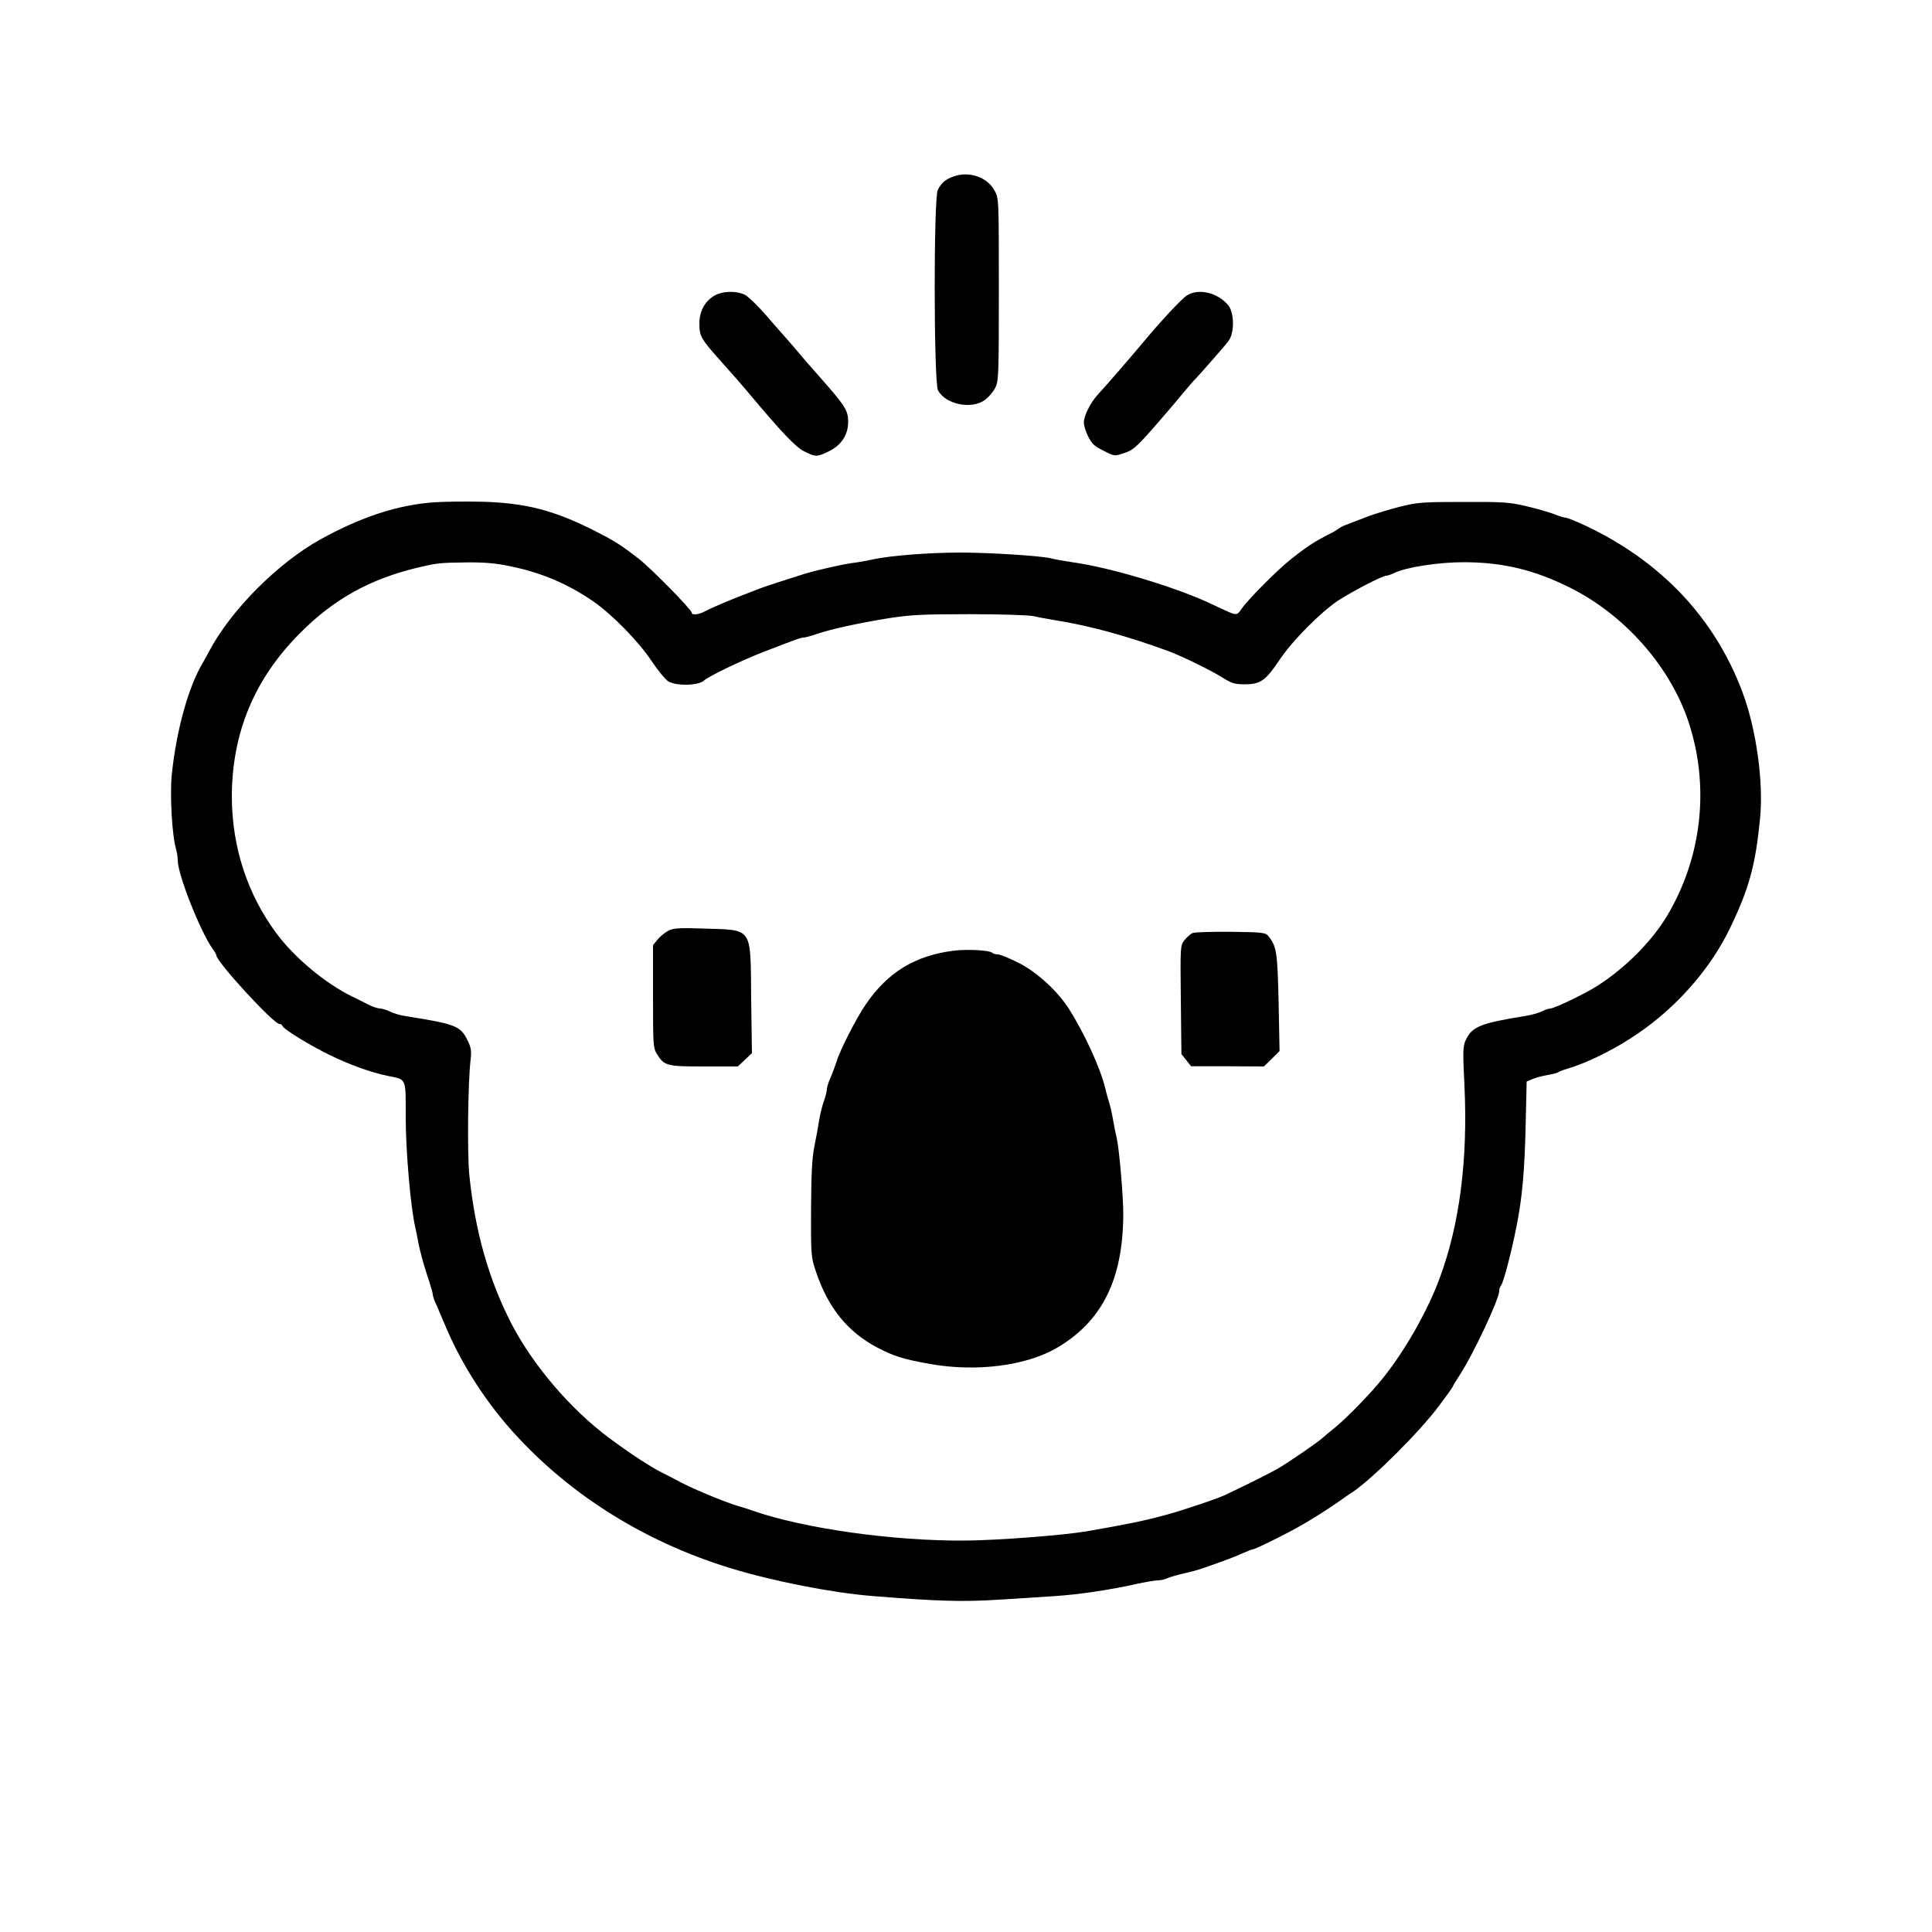
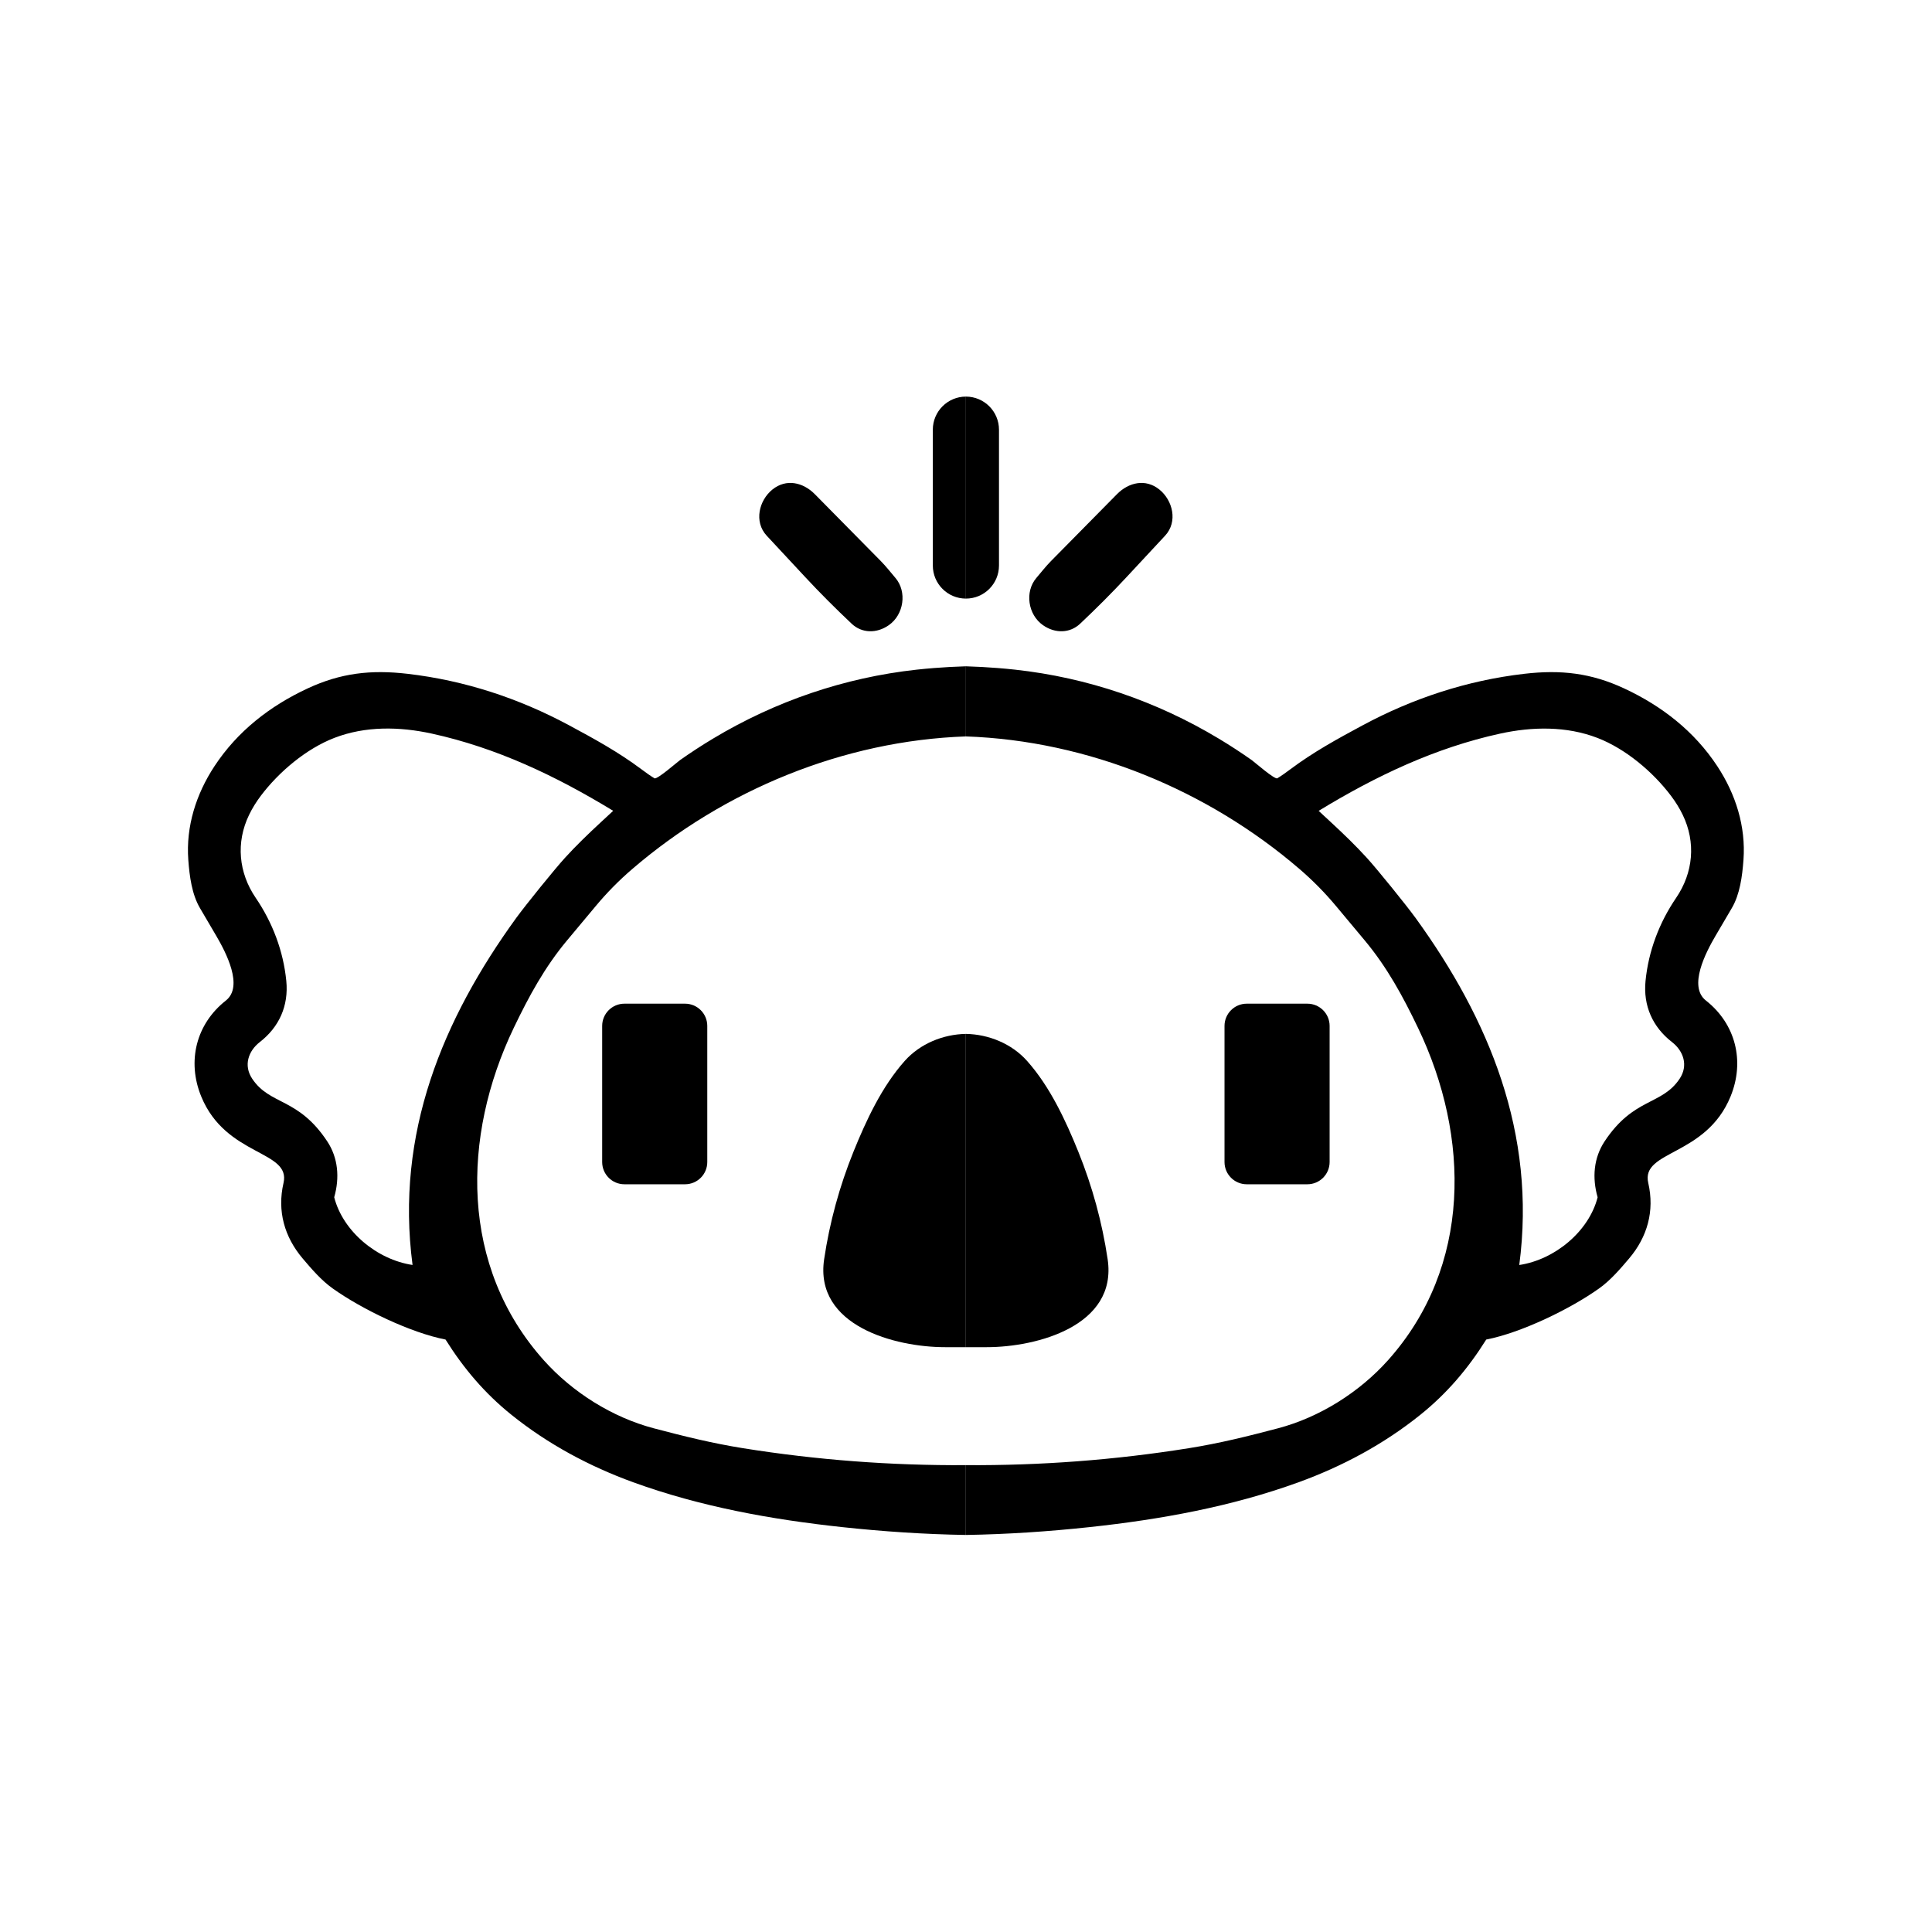
- <svg xmlns="http://www.w3.org/2000/svg" version="1.0" width="1000pt" height="1000pt" viewBox="0 0 1000 1000" preserveAspectRatio="xMidYMid meet">
-   <g transform="translate(0,1000) scale(0.1,-0.1)" fill="#000000" stroke="none">
-     <path d="M4934 9086 c-40 -14 -62 -33 -80 -69 -22 -42 -21 -994 1 -1037 38 -73 174 -101 243 -50 19 14 43 42 53 62 18 35 19 65 19 510 0 471 0 473 -23 513 -38 69 -133 101 -213 71z" />
-     <path d="M3702 8472 c-52 -28 -82 -81 -82 -147 0 -67 8 -80 125 -210 44 -49 107 -121 139 -160 165 -196 233 -268 278 -291 58 -29 66 -30 124 -2 67 31 104 86 104 154 0 60 -14 82 -149 235 -42 47 -95 108 -117 135 -23 27 -52 61 -65 75 -13 14 -57 65 -98 112 -41 47 -89 93 -107 102 -42 20 -111 19 -152 -3z" />
-     <path d="M6145 8472 c-29 -18 -136 -133 -235 -252 -53 -64 -190 -222 -230 -265 -37 -41 -70 -108 -70 -142 0 -16 10 -49 23 -73 17 -36 33 -51 79 -73 57 -29 57 -29 107 -12 44 14 63 31 149 128 54 62 122 141 151 177 30 36 57 67 60 70 12 10 157 175 179 204 33 43 31 150 -2 188 -56 64 -151 86 -211 50z" />
-     <path d="M2245 7400 c-188 -14 -374 -75 -585 -191 -222 -123 -464 -366 -577 -579 -13 -25 -28 -52 -33 -60 -74 -123 -137 -348 -161 -580 -10 -106 1 -310 22 -384 5 -17 9 -44 9 -60 0 -72 116 -366 181 -458 11 -14 19 -29 19 -33 0 -33 296 -355 326 -355 7 0 14 -4 16 -10 5 -17 139 -99 243 -150 106 -52 216 -91 303 -109 98 -20 92 -7 92 -215 0 -176 26 -472 50 -571 5 -22 12 -56 15 -75 8 -44 31 -129 56 -201 10 -31 19 -62 19 -69 0 -8 8 -32 19 -54 10 -23 30 -70 45 -106 76 -182 189 -363 319 -515 296 -344 701 -603 1162 -743 216 -66 521 -126 730 -143 335 -27 467 -31 653 -19 103 6 237 15 297 19 120 8 282 32 415 62 47 10 98 19 113 19 16 0 37 5 48 11 11 5 48 16 82 24 34 7 85 21 112 31 104 36 161 58 201 76 22 10 43 18 47 18 12 0 185 85 263 131 44 25 116 71 159 100 43 30 87 61 99 68 107 74 344 310 444 444 40 53 72 98 72 101 0 2 17 31 38 63 68 104 202 390 202 431 0 10 4 22 9 28 12 12 53 168 80 304 30 149 43 293 48 538 l5 214 33 14 c18 7 53 16 77 20 23 4 48 10 53 14 6 4 28 13 50 19 91 27 214 86 318 152 224 141 416 353 524 580 98 206 129 320 153 562 19 189 -20 467 -92 657 -144 382 -420 674 -811 859 -48 22 -93 41 -101 41 -7 0 -35 8 -62 19 -27 10 -92 29 -144 41 -84 20 -119 23 -325 22 -212 0 -238 -2 -330 -25 -55 -14 -131 -37 -170 -52 -38 -15 -84 -32 -101 -39 -18 -6 -38 -16 -45 -22 -8 -6 -27 -18 -44 -26 -79 -40 -121 -67 -205 -134 -69 -54 -225 -212 -255 -257 -21 -32 -26 -33 -84 -6 -25 12 -64 29 -86 40 -183 84 -514 183 -705 209 -41 6 -91 15 -110 20 -50 13 -318 30 -470 30 -159 0 -363 -16 -450 -35 -36 -8 -87 -17 -115 -20 -48 -7 -178 -36 -240 -55 -84 -26 -222 -71 -240 -79 -11 -4 -47 -19 -80 -31 -77 -30 -162 -66 -198 -85 -32 -17 -67 -20 -67 -6 0 16 -211 230 -274 279 -96 74 -124 92 -237 149 -204 102 -346 139 -569 146 -85 2 -200 1 -255 -3z m396 -331 c163 -33 302 -93 433 -184 97 -68 232 -206 299 -307 32 -48 70 -94 85 -104 38 -25 155 -24 185 3 28 24 183 99 302 146 180 70 201 77 214 77 8 0 39 8 70 19 77 26 221 57 376 82 111 17 173 20 418 20 159 0 305 -5 325 -10 21 -5 71 -14 112 -21 178 -28 372 -81 590 -161 65 -24 225 -102 279 -137 48 -30 63 -34 118 -34 78 1 105 20 179 131 65 97 213 245 301 303 74 48 228 128 248 128 6 0 25 6 41 14 61 30 229 56 359 56 202 0 365 -39 550 -131 285 -142 521 -410 616 -699 108 -331 69 -692 -109 -995 -79 -134 -217 -274 -366 -369 -63 -40 -221 -116 -242 -116 -8 0 -28 -7 -44 -15 -16 -8 -55 -19 -87 -24 -230 -37 -274 -55 -306 -124 -15 -30 -16 -58 -7 -238 18 -382 -25 -716 -128 -994 -63 -171 -182 -380 -298 -523 -59 -74 -186 -204 -244 -251 -25 -20 -54 -44 -65 -54 -26 -24 -178 -128 -235 -161 -25 -14 -88 -46 -140 -72 -52 -25 -106 -51 -120 -58 -34 -18 -216 -80 -315 -107 -114 -31 -197 -48 -410 -85 -126 -21 -452 -46 -625 -48 -376 -3 -837 62 -1105 155 -16 6 -50 17 -75 24 -72 21 -256 98 -320 135 -8 5 -40 21 -70 36 -63 31 -172 103 -277 181 -199 148 -392 374 -504 588 -118 228 -190 479 -220 775 -11 113 -7 483 7 597 5 42 2 62 -15 96 -37 77 -60 86 -318 127 -29 4 -67 15 -84 24 -18 9 -41 16 -52 16 -10 0 -36 8 -56 18 -20 10 -58 30 -86 43 -139 67 -301 202 -395 329 -150 203 -229 445 -230 705 0 331 117 613 355 850 175 176 364 280 615 339 96 22 103 23 243 25 95 1 154 -4 228 -20z" />
-     <path d="M3464 5185 c-17 -8 -43 -28 -58 -45 l-26 -32 0 -265 c0 -249 1 -268 20 -298 38 -62 51 -65 244 -65 l175 0 36 34 37 35 -4 283 c-4 378 13 353 -253 362 -108 4 -147 2 -171 -9z" />
-     <path d="M6174 5171 c-12 -5 -31 -22 -43 -37 -22 -28 -22 -32 -19 -309 l3 -281 25 -31 25 -32 189 0 188 -1 41 40 40 40 -5 253 c-6 260 -10 288 -53 342 -15 18 -29 20 -193 22 -97 1 -187 -2 -198 -6z" />
-     <path d="M4935 5079 c-199 -25 -341 -112 -454 -278 -49 -71 -134 -238 -151 -296 -7 -22 -21 -59 -31 -83 -11 -23 -19 -50 -19 -60 0 -9 -7 -37 -15 -60 -9 -24 -20 -69 -25 -100 -5 -32 -16 -93 -25 -137 -12 -59 -16 -144 -17 -325 -1 -238 0 -247 25 -321 63 -188 164 -313 318 -394 86 -45 137 -61 274 -85 236 -42 492 -10 651 81 238 137 348 357 348 699 0 89 -21 335 -34 390 -6 25 -15 70 -20 100 -5 30 -15 71 -21 90 -6 19 -15 51 -19 70 -24 100 -107 282 -186 406 -59 94 -167 193 -265 242 -46 23 -93 42 -104 42 -12 0 -25 4 -30 9 -15 13 -132 19 -200 10z" />
+ <svg xmlns="http://www.w3.org/2000/svg" version="1.0" id="Layer_1" x="0px" y="0px" viewBox="0 0 1117.09 1117.09" style="enable-background:new 0 0 1117.09 1117.09;" xml:space="preserve">
+   <style type="text/css">
+ 	.st0{fill:none;}
+ </style>
+   <path class="st0" d="M969.99,517.65c14.67-21.58,7.76-47.73-9.82-64.34c-10.66-10.09-13.59-12.42-25.37-20.94  c-21.43-15.51-51.49-12.62-75.67-6.32c-17.65,4.6-34.27,10.09-50.56,18.17l-27.12,13.46c-6.57,3.26-12.72,7.28-18.51,11.52  c40,36.06,75.13,83.07,96.44,131.95c12.73,29.22,24.94,79.04,21.26,110.56l-2.66,22.8c20.65-10.6,26.03-10.93,40.51-27.37  c14.21-16.1-8.83-27.24,14.53-54.39c16.2-18.83,32.39-15.56,39.52-31.71c8.34-18.89-23.77-19.26-21.19-52.35  C952.81,549.95,959.58,532.95,969.99,517.65z" />
+   <path class="st0" d="M326.69,495.99c6.45-7.07,13.26-13.64,20.25-20.12l7.59-7.03c-33.26-20.29-67.52-36.48-104.92-44.66  c-18.58-4.06-38.33-4.43-56.29,2.49c-16.23,6.26-32.08,19.62-42.51,33.46c-2.61,3.46-4.92,7.14-6.8,11.04  c-7.7,15.92-6.09,33.43,3.84,48c9.75,14.33,15.98,30.76,17.68,48.04c1.41,14.39-4.15,26.66-15.29,35.31  c-6.63,5.14-9.58,13.5-4.42,21.24c10.32,15.46,26.53,10.72,43.39,36.21c6.27,9.49,7.27,20.93,4.02,32.31  c5,19.64,24.66,36.06,45.3,39.15c-10.05-76.15,17.56-142.16,59.9-200.58C303.75,523.5,320.74,502.49,326.69,495.99z" />
+   <path class="st0" d="M560.68,597.8c16.3,0.4,28.5,8.79,37.9,21.75c9.06,12.49,16,27.12,22.16,41.2  c6.28,14.34,11.61,29.09,16.06,44.11c4.82,16.28,8.13,42.41-6.28,54.32c-21.91,18.12-45.83,19.66-72.04,19.76v68.21  c22.54-0.14,45.13-1.21,67.81-3.25c57.7-5.2,120.37-20.39,170.27-49.84c20.52-12.1,38.56-37.48,45.66-60.17  c7.22-23.04,8.21-46.37,3.07-69.93c-2.47-11.31-5.09-22.06-9.37-32.75c-18.32-45.82-42.65-81.94-73.86-119.77  c-15.69-14.95-31.62-27.97-49-40.74c-15.69-11.54-35.45-20.84-53.83-27.83c-26.08-9.93-52.29-16.03-80.57-17.09  c-6.73-0.25-13.47-0.24-20.18-0.01V597.8C559.22,597.79,559.95,597.78,560.68,597.8z M712.69,593.92c0-7.09,5.76-12.85,12.85-12.85  h35.07c7.09,0,12.85,5.76,12.85,12.85v77.25c0,7.09-5.76,12.85-12.85,12.85h-35.07c-7.09,0-12.85-5.76-12.85-12.85V593.92z" />
+   <path class="st0" d="M344.62,523.69l-16.7,19.99c-12.96,15.52-22.1,32.34-30.86,50.62c-30.19,62.94-31.12,138.04,17.4,192.24  c16.55,18.49,39.56,32.97,63.53,39.29c17.29,4.56,33.66,8.65,51.58,11.51c42.92,6.87,85.82,10.07,128.91,9.8v-68.21  c-3.97,0.02-7.99,0-12.06,0c-28.74,0.01-75.62-12.23-69.89-50.83c3.16-21.29,8.88-42.19,16.95-62.15  c7.37-18.24,16.45-37.75,29.68-52.57c8.87-9.95,22.11-15.34,35.33-15.59V425.78c-70.75,2.44-139.87,31.03-193.03,76.77  C357.82,509.13,350.9,516.17,344.62,523.69z M408.95,593.18v78.72c0,7.1-5.76,12.85-12.85,12.85h-35.07  c-7.09,0-12.85-5.76-12.85-12.85v-78.72c0-7.09,5.76-12.85,12.85-12.85h35.07C403.19,580.34,408.95,586.09,408.95,593.18z" />
+   <path d="M465.39,333.47c8.79,9.46,17.73,18.37,27.07,27.19c5.86,5.52,14.4,5.76,21.47,0.81c8.71-6.09,10.6-19.31,3.85-27.26  c-2.78-3.28-5.59-6.86-8.47-9.78l-38.2-38.72c-6.8-6.87-16.54-9.06-24.45-2.7c-7.75,6.22-10.89,18.6-3.34,26.74L465.39,333.47z" />
+   <path d="M348.18,593.18v78.72c0,7.09,5.76,12.85,12.85,12.85h35.07c7.09,0,12.85-5.74,12.85-12.85v-78.72  c0-7.09-5.76-12.85-12.85-12.85h-35.07C353.94,580.34,348.18,586.09,348.18,593.18z" />
+   <g id="Layer_2">
+     <path d="M429.57,837.35c-17.92-2.87-34.29-6.95-51.58-11.51c-23.97-6.32-46.98-20.8-63.53-39.29   c-48.51-54.21-47.59-129.3-17.4-192.24c8.76-18.28,17.9-35.1,30.86-50.62l16.7-19.99c6.28-7.52,13.19-14.56,20.84-21.13   c53.15-45.74,122.28-74.34,193.03-76.77v-40.54c-6.12,0.17-12.24,0.52-18.33,0.99c-3.39,0.27-6.77,0.58-10.15,0.95   c-41.77,4.59-81.7,18.22-117.7,39.85c-6.53,3.91-12.9,8.07-19.12,12.45c-1.58,1.12-13.27,11.38-14.78,10.51   c-2.21-1.3-5.32-3.55-7.54-5.22c-13.28-9.93-27.1-17.51-41.87-25.45c-29.06-15.61-60.35-25.9-93.33-29.74   c-21.33-2.48-38.74-0.42-57.78,8.44c-21.82,10.15-40.56,24.74-53.86,44.94c-10.63,16.14-16.59,34.88-15.15,54.24   c0.71,9.53,2.07,19.88,6.73,27.82l9.37,15.96c5.65,9.64,16,29.36,5.6,37.53c-17.16,13.52-22.57,35.05-14.25,55.41   c14.27,34.93,52,31.05,47.6,50.06c-3.75,16.24,0.55,31.22,11.05,43.63c5.16,6.09,10.78,12.64,17.29,17.29   c16.84,12.03,45.19,25.7,65.34,29.61c10.59,16.89,22.77,31.18,38.09,43.5c21.07,16.94,45.02,29.79,70.39,39.01   c38.88,14.13,79.88,21.54,120.95,25.95c23.64,2.54,47.52,4.14,71.43,4.53l0-40.37C515.39,847.42,472.49,844.21,429.57,837.35z    M238.54,731.41c-20.65-3.08-40.3-19.5-45.3-39.15c3.25-11.38,2.25-22.82-4.02-32.31c-16.86-25.49-33.07-20.75-43.39-36.21   c-5.16-7.73-2.21-16.1,4.42-21.24c11.14-8.65,16.7-20.92,15.29-35.31c-1.7-17.28-7.93-33.71-17.68-48.04   c-9.93-14.57-11.54-32.08-3.84-48c1.88-3.89,4.19-7.58,6.8-11.04c10.43-13.84,26.29-27.2,42.51-33.46   c17.96-6.93,37.71-6.55,56.29-2.49c37.4,8.18,71.65,24.37,104.92,44.66l-7.59,7.03c-6.99,6.48-13.8,13.05-20.25,20.12   c-5.95,6.5-22.93,27.51-28.25,34.84C256.1,589.25,228.49,655.27,238.54,731.41z" />
+     <path d="M558.49,847.15l0,40.37c23.91-0.39,47.78-1.99,71.43-4.53c41.07-4.41,82.07-11.82,120.95-25.95   c25.37-9.22,49.32-22.07,70.39-39.01c15.33-12.32,27.51-26.61,38.09-43.5c20.16-3.92,48.5-17.59,65.34-29.61   c6.51-4.65,12.13-11.2,17.29-17.29c10.5-12.41,14.8-27.39,11.05-43.63c-4.39-19,33.33-15.12,47.6-50.06   c8.33-20.36,2.92-41.9-14.25-55.41c-10.39-8.17-0.05-27.89,5.6-37.53l9.37-15.96c4.66-7.94,6.03-18.28,6.73-27.82   c1.44-19.36-4.52-38.11-15.15-54.24c-13.3-20.2-32.04-34.79-53.86-44.94c-19.04-8.87-36.45-10.92-57.78-8.44   c-32.98,3.84-64.27,14.13-93.33,29.74c-14.78,7.94-28.59,15.52-41.87,25.45c-2.22,1.67-5.33,3.92-7.54,5.22   c-1.5,0.87-13.19-9.39-14.78-10.51c-6.22-4.38-12.59-8.54-19.12-12.45c-36-21.64-75.93-35.27-117.7-39.85   c-3.38-0.37-6.76-0.68-10.15-0.95c-6.1-0.47-12.21-0.82-18.33-0.99v40.54c70.75,2.44,139.87,31.03,193.03,76.77   c7.64,6.58,14.56,13.62,20.84,21.13l16.7,19.99c12.96,15.52,22.1,32.34,30.86,50.62c30.19,62.94,31.12,138.04-17.4,192.24   c-16.55,18.49-39.56,32.97-63.53,39.29c-17.29,4.56-33.66,8.65-51.58,11.51C644.48,844.21,601.58,847.42,558.49,847.15z    M818.54,530.83c-5.32-7.34-22.3-28.34-28.25-34.84c-6.45-7.07-13.26-13.64-20.25-20.12l-7.59-7.03   c33.26-20.29,67.52-36.48,104.92-44.66c18.58-4.06,38.33-4.43,56.29,2.49c16.23,6.26,32.08,19.62,42.51,33.46   c2.61,3.46,4.92,7.14,6.8,11.04c7.7,15.92,6.09,33.43-3.84,48c-9.75,14.33-15.98,30.76-17.68,48.04   c-1.41,14.39,4.15,26.66,15.29,35.31c6.63,5.14,9.58,13.5,4.42,21.24c-10.32,15.46-26.53,10.72-43.39,36.21   c-6.27,9.49-7.27,20.93-4.02,32.31c-5,19.64-24.66,36.06-45.3,39.15C888.48,655.27,860.87,589.25,818.54,530.83z" />
+   </g>
+   <path d="M651.58,333.47c-8.79,9.46-17.73,18.37-27.07,27.19c-5.86,5.52-14.4,5.76-21.47,0.81c-8.71-6.09-10.6-19.31-3.85-27.26  c2.78-3.28,5.59-6.86,8.47-9.78l38.2-38.72c6.8-6.87,16.54-9.06,24.45-2.7c7.75,6.22,10.89,18.6,3.34,26.74L651.58,333.47z" />
+   <g id="Layer_4">
+     <path d="M593.82,613.39c13.23,14.83,22.3,34.33,29.68,52.57c8.07,19.95,13.79,40.86,16.95,62.15   c5.73,38.59-41.15,50.84-69.89,50.83c-4.08,0-8.1,0.02-12.06,0V597.8C571.71,598.06,584.94,603.45,593.82,613.39z" />
+     <path d="M523.15,613.39c-13.23,14.83-22.3,34.33-29.68,52.57c-8.07,19.95-13.79,40.86-16.95,62.15   c-5.73,38.59,41.15,50.84,69.89,50.83c4.08,0,8.1,0.02,12.06,0V597.8C545.26,598.06,532.03,603.45,523.15,613.39z" />
+   </g>
+   <path d="M768.79,593.18v78.72c0,7.09-5.76,12.85-12.85,12.85h-35.07c-7.09,0-12.85-5.74-12.85-12.85v-78.72  c0-7.09,5.76-12.85,12.85-12.85h35.07C763.04,580.34,768.79,586.09,768.79,593.18z" />
+   <g id="Layer_3">
+     <path d="M539.36,248.46v78.51c0,10.57,8.56,19.14,19.13,19.14l0-116.8C547.92,229.33,539.36,237.89,539.36,248.46z" />
+     <path d="M577.62,248.46v78.51c0,10.57-8.56,19.14-19.13,19.14l0-116.8C569.05,229.33,577.62,237.89,577.62,248.46z" />
  </g>
</svg>
